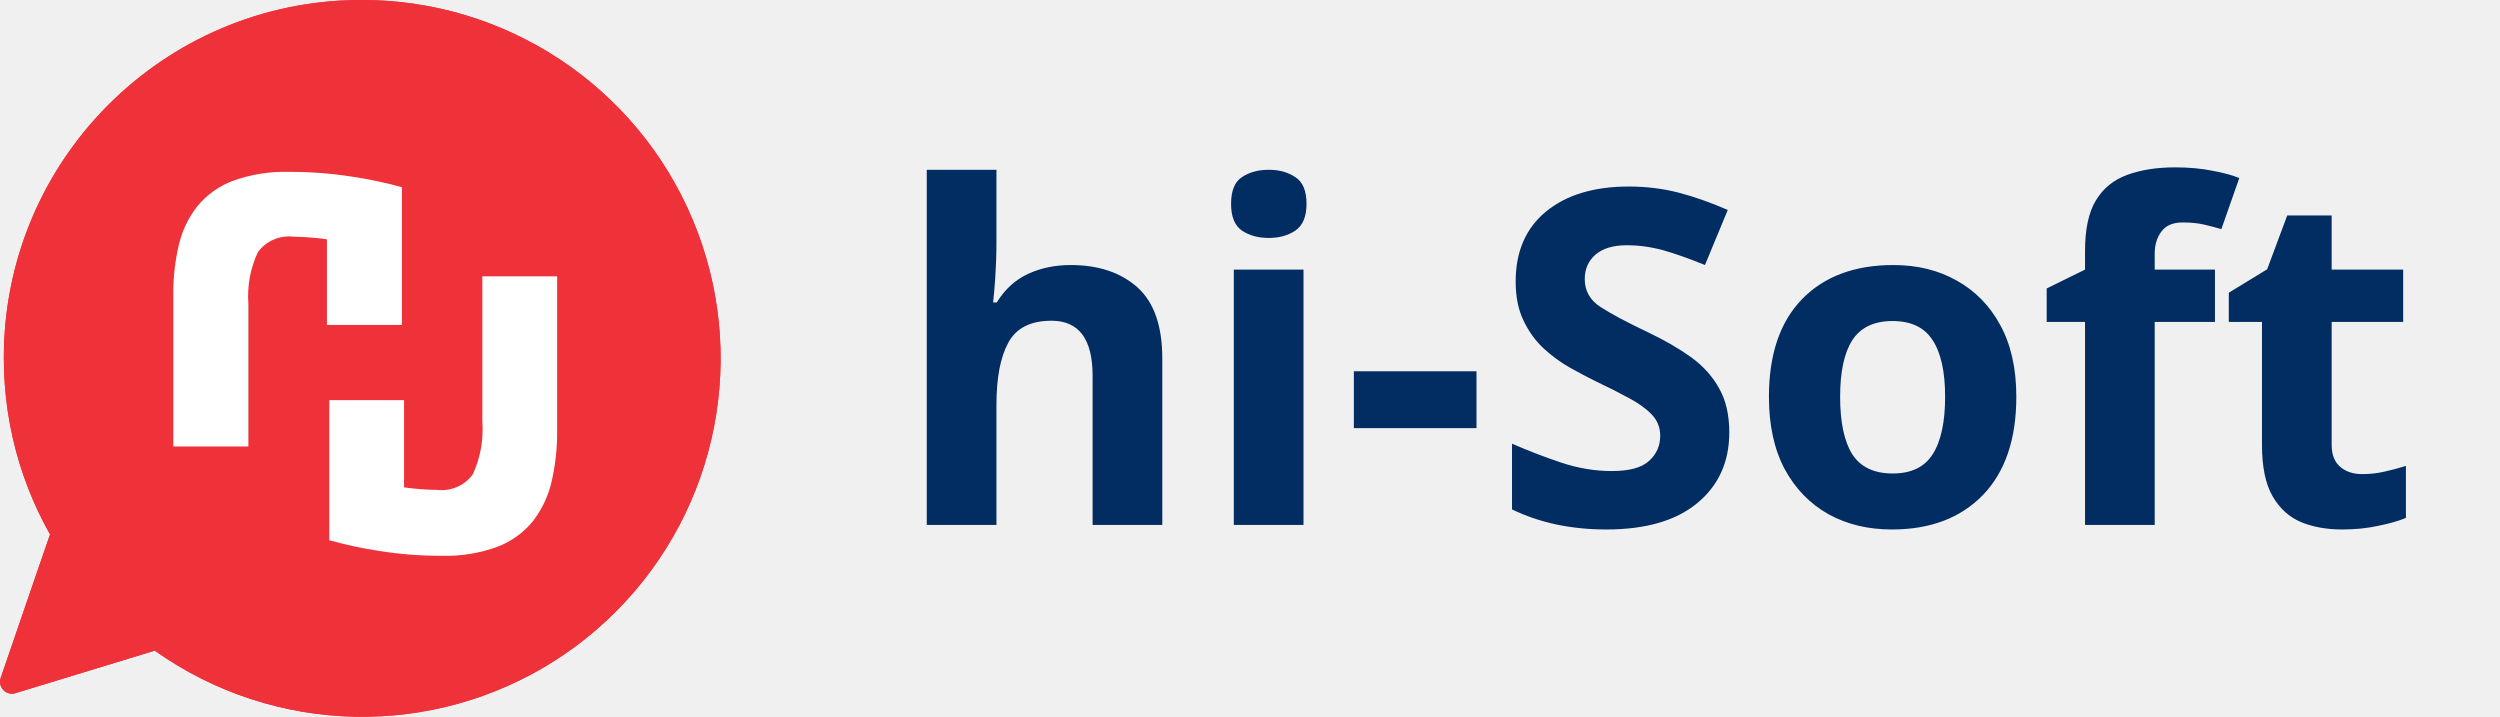
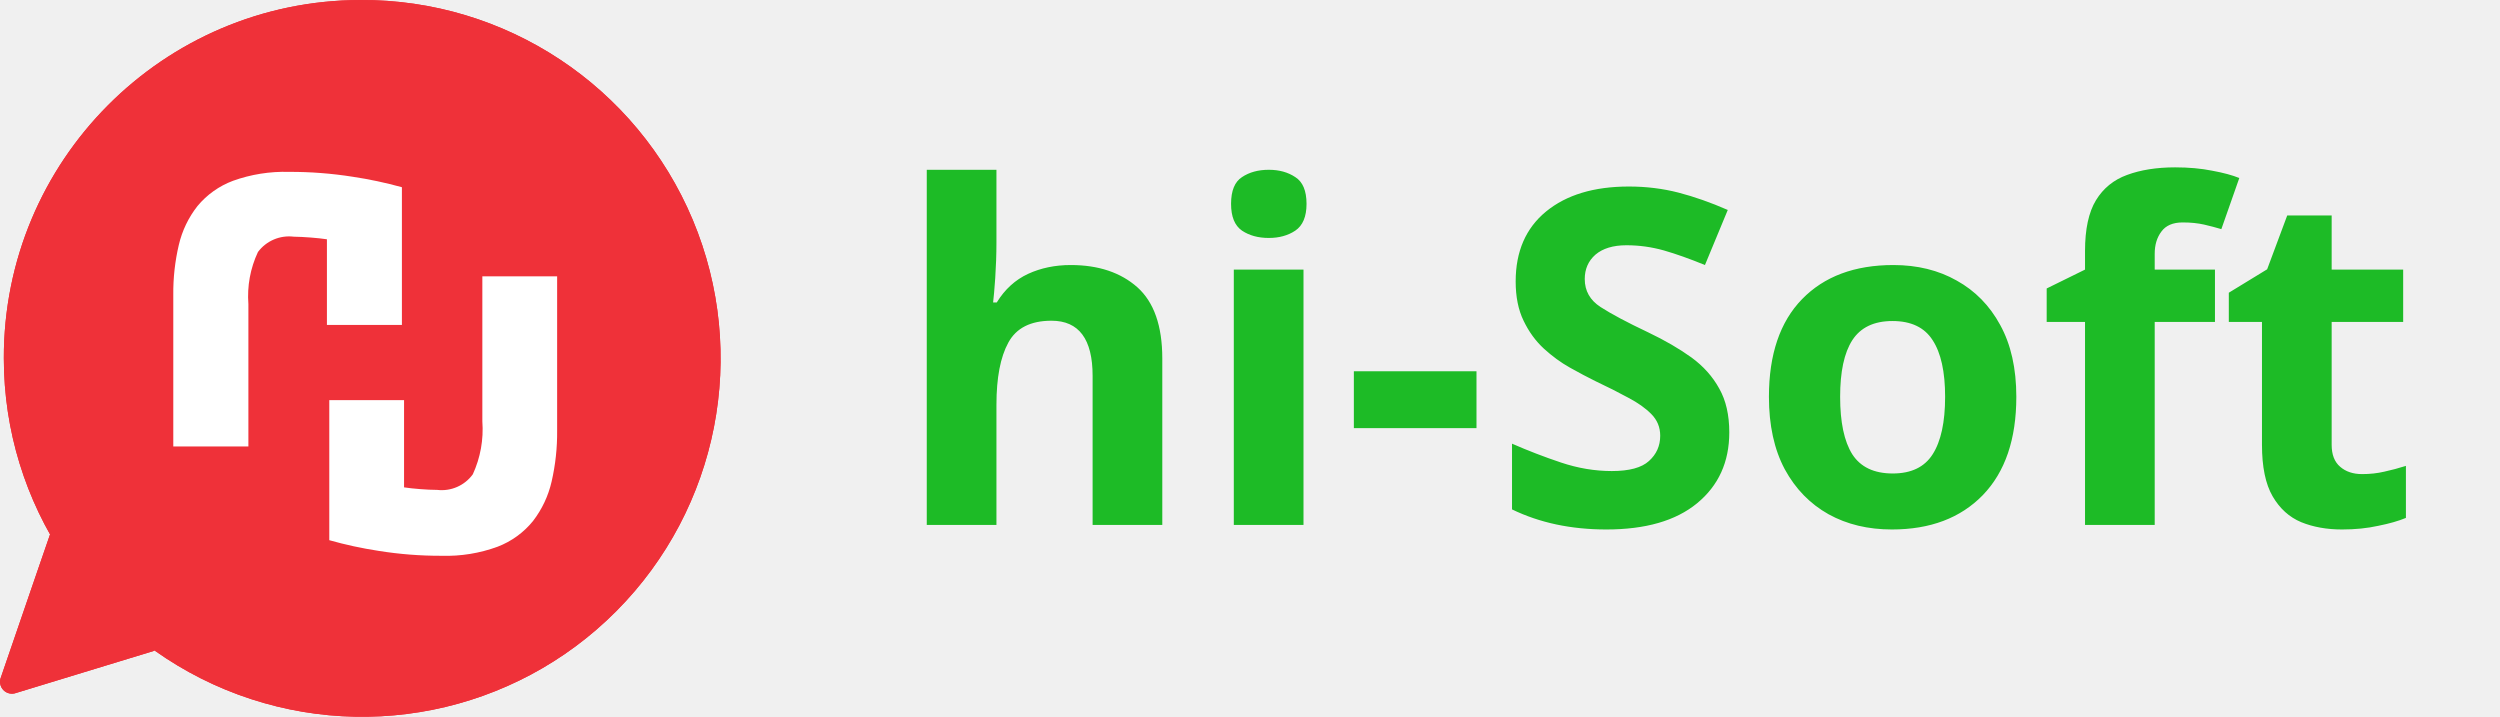
<svg xmlns="http://www.w3.org/2000/svg" width="143" height="41" viewBox="0 0 143 41">
  <defs>
    <style>
      .cls-1 {
        font-size: 24px;
-         fill: #022d62;
+         fill: #1dbb26;
        font-family: 'Archivo', sans-serif;
        font-weight:bold;
      }

      .cls-2 {
        fill: #ef3139;
      }

      .cls-3, .cls-4 {
        fill-rule: evenodd;
      }

      .cls-3 {
        fill: #ef3139;
      }

      .cls-4 {
        fill: #fff;
      }
    </style>
  </defs>
  <text id="hi-Soft" class="cls-1" transform="translate(50.922 30.025) scale(1.114)">hi-Soft</text>
  <g id="icon">
    <path id="Shape_3_copy" data-name="Shape 3 copy" class="cls-2" d="M20.609,0A20.5,20.5,0,1,1,.219,20.5,20.446,20.446,0,0,1,20.609,0ZM5.553,26.2L13.6,34.585a0.826,0.826,0,0,1-.472,1.326c-0.536.166-11.278,3.445-12.2,3.724a0.683,0.683,0,0,1-.871-0.909c0.221-.659,3.9-11.356,4.179-12.12A0.818,0.818,0,0,1,5.553,26.2Z" />
  </g>
  <path class="cls-3" d="M20.609,0A20.5,20.5,0,1,1,.219,20.5,20.446,20.446,0,0,1,20.609,0ZM5.553,26.2L13.6,34.585a0.826,0.826,0,0,1-.472,1.326c-0.536.166-11.278,3.445-12.2,3.724a0.683,0.683,0,0,1-.871-0.909c0.221-.659,3.9-11.356,4.179-12.12A0.818,0.818,0,0,1,5.553,26.2Z" />
  <path id="n_copy" data-name="n copy" class="cls-4" d="M22.988,18.587H18.7v-4.9q-0.4-.059-0.922-0.1T16.8,13.538a2.22,2.22,0,0,0-2.045.876,5.938,5.938,0,0,0-.547,2.978v8.145H9.912V16.867a11.97,11.97,0,0,1,.317-2.861,5.672,5.672,0,0,1,1.066-2.219,4.836,4.836,0,0,1,2.031-1.445,8.744,8.744,0,0,1,3.211-.511,22.861,22.861,0,0,1,3.629.278,23.7,23.7,0,0,1,2.823.6v7.881Zm-4.154,4.3h4.278v4.99c0.268,0.04.574,0.075,0.919,0.1s0.67,0.045.976,0.045a2.2,2.2,0,0,0,2.038-.892A6.153,6.153,0,0,0,27.59,24.1V15.806h4.278v8.827a12.443,12.443,0,0,1-.316,2.913A5.824,5.824,0,0,1,30.49,29.8a4.815,4.815,0,0,1-2.024,1.471,8.535,8.535,0,0,1-3.2.52,22.407,22.407,0,0,1-3.617-.282,23.365,23.365,0,0,1-2.814-.61V22.883Z" />
</svg>
